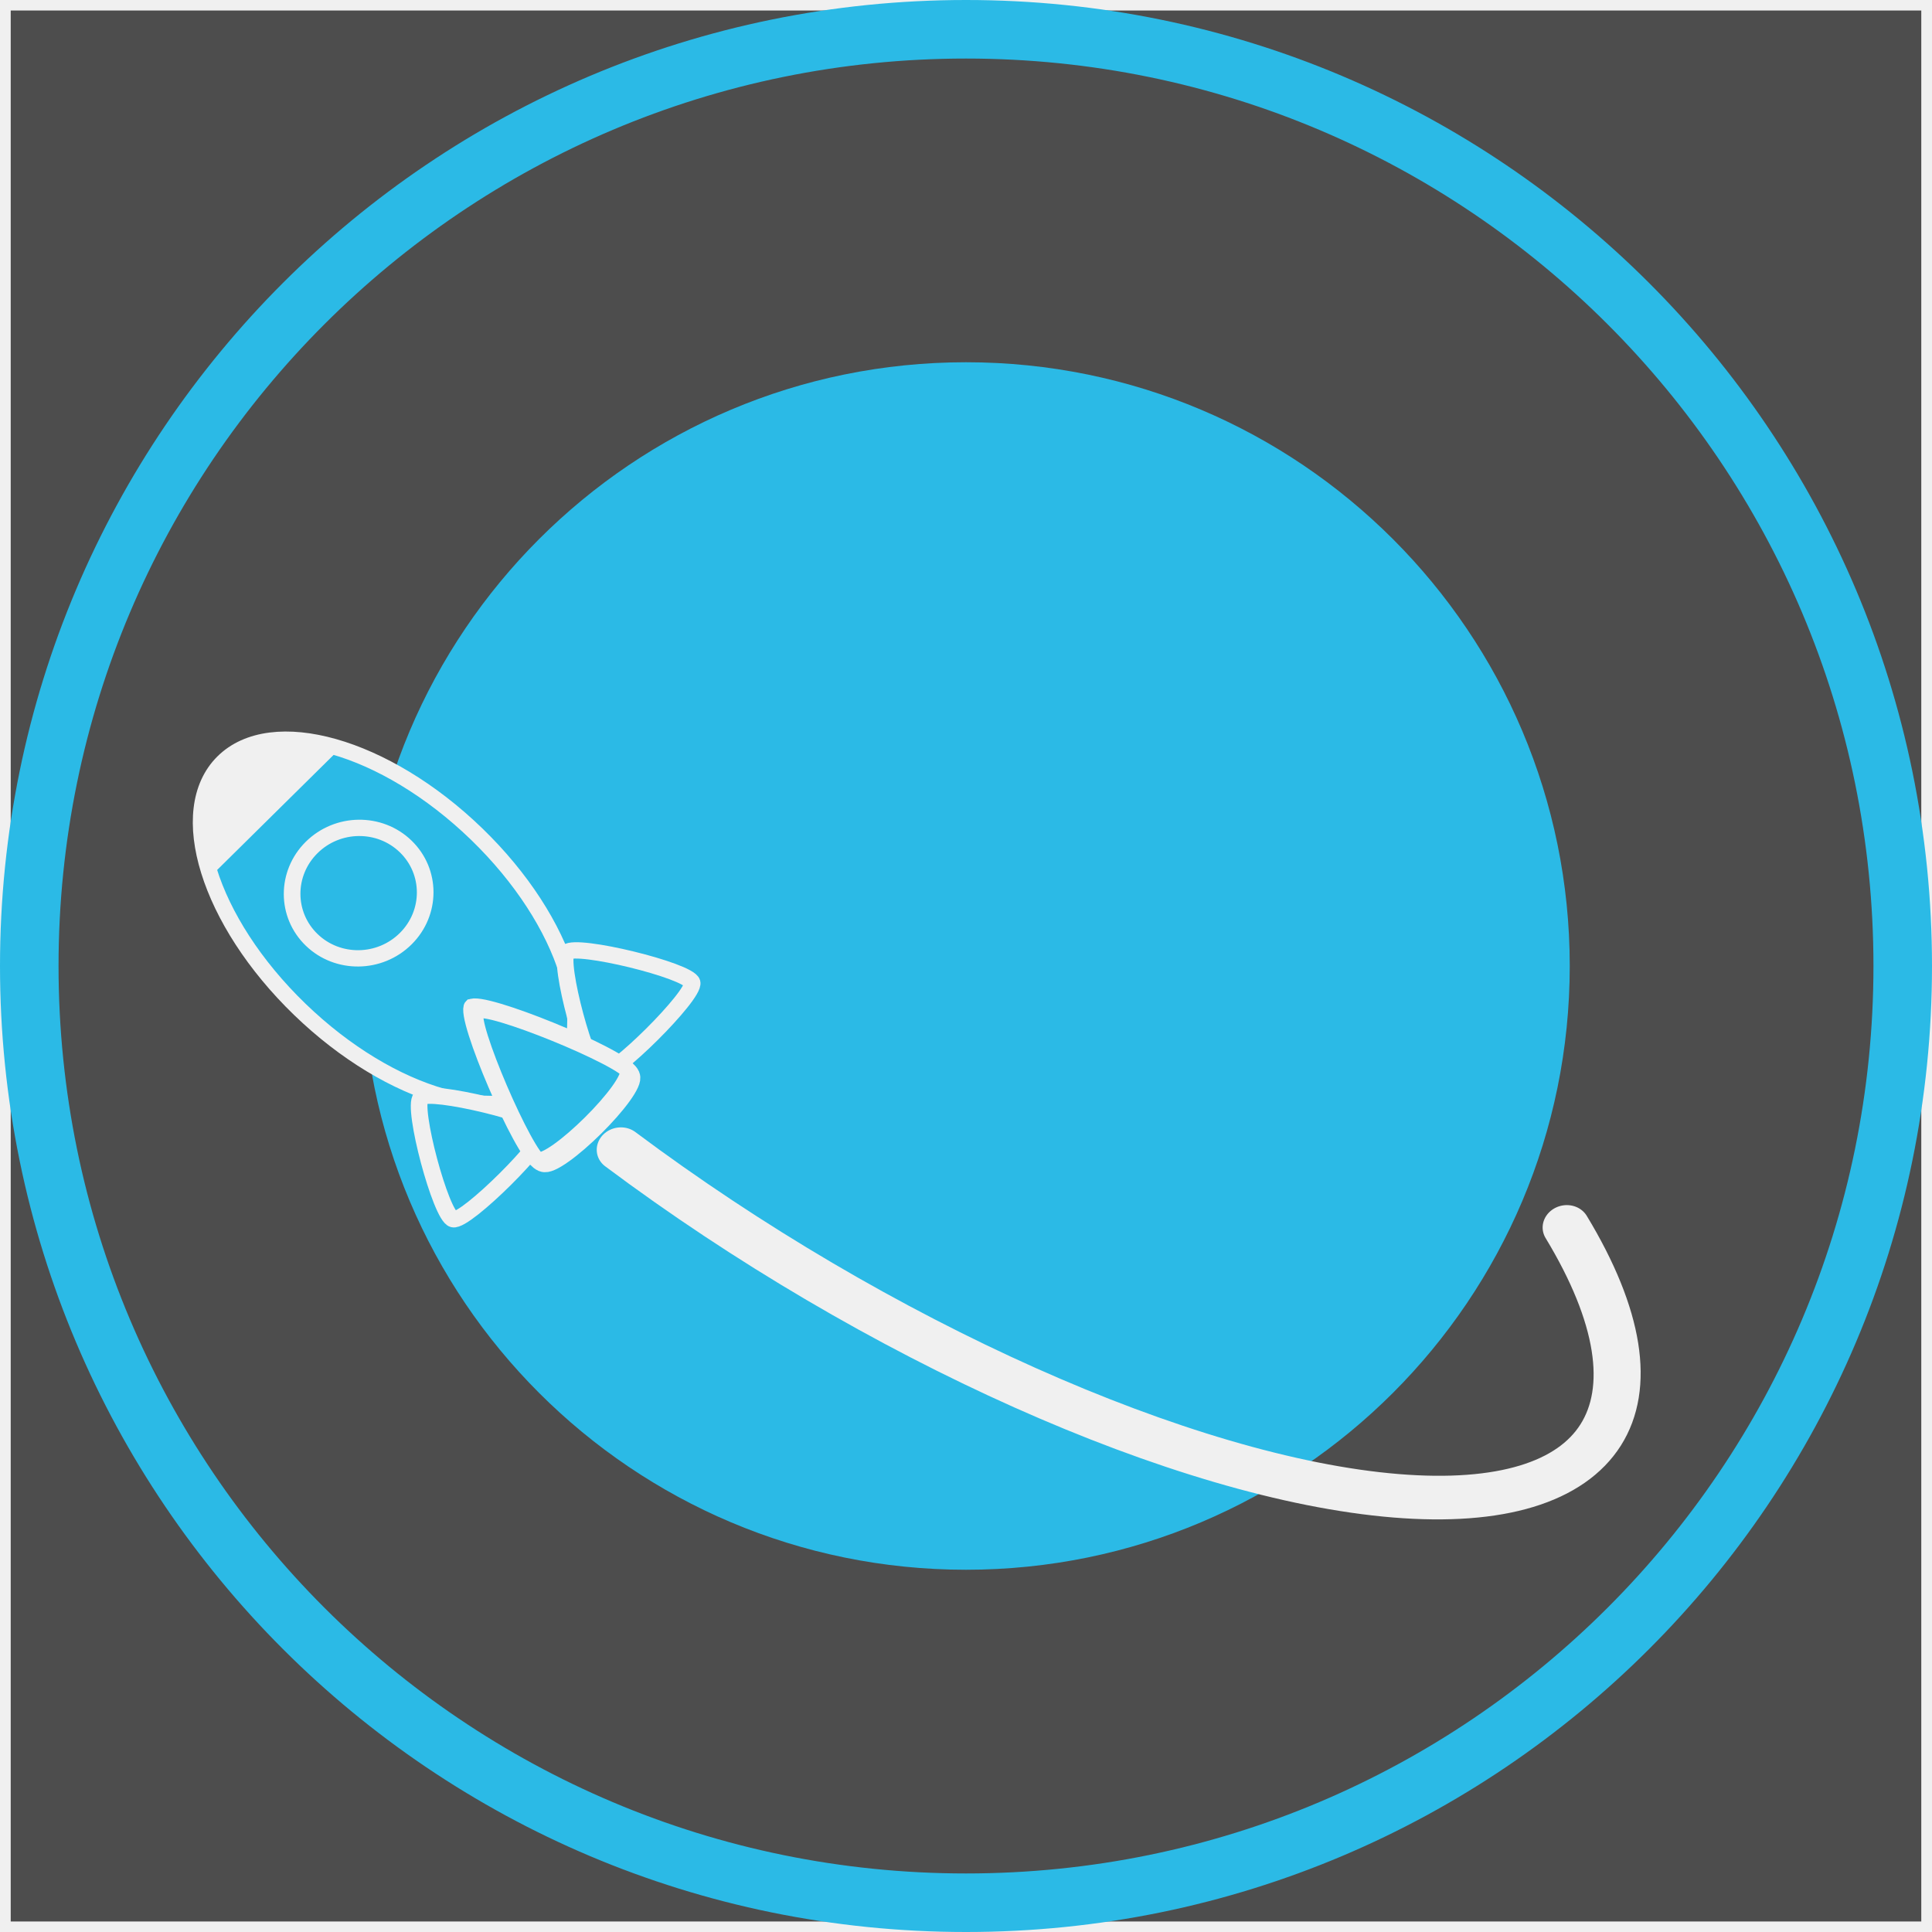
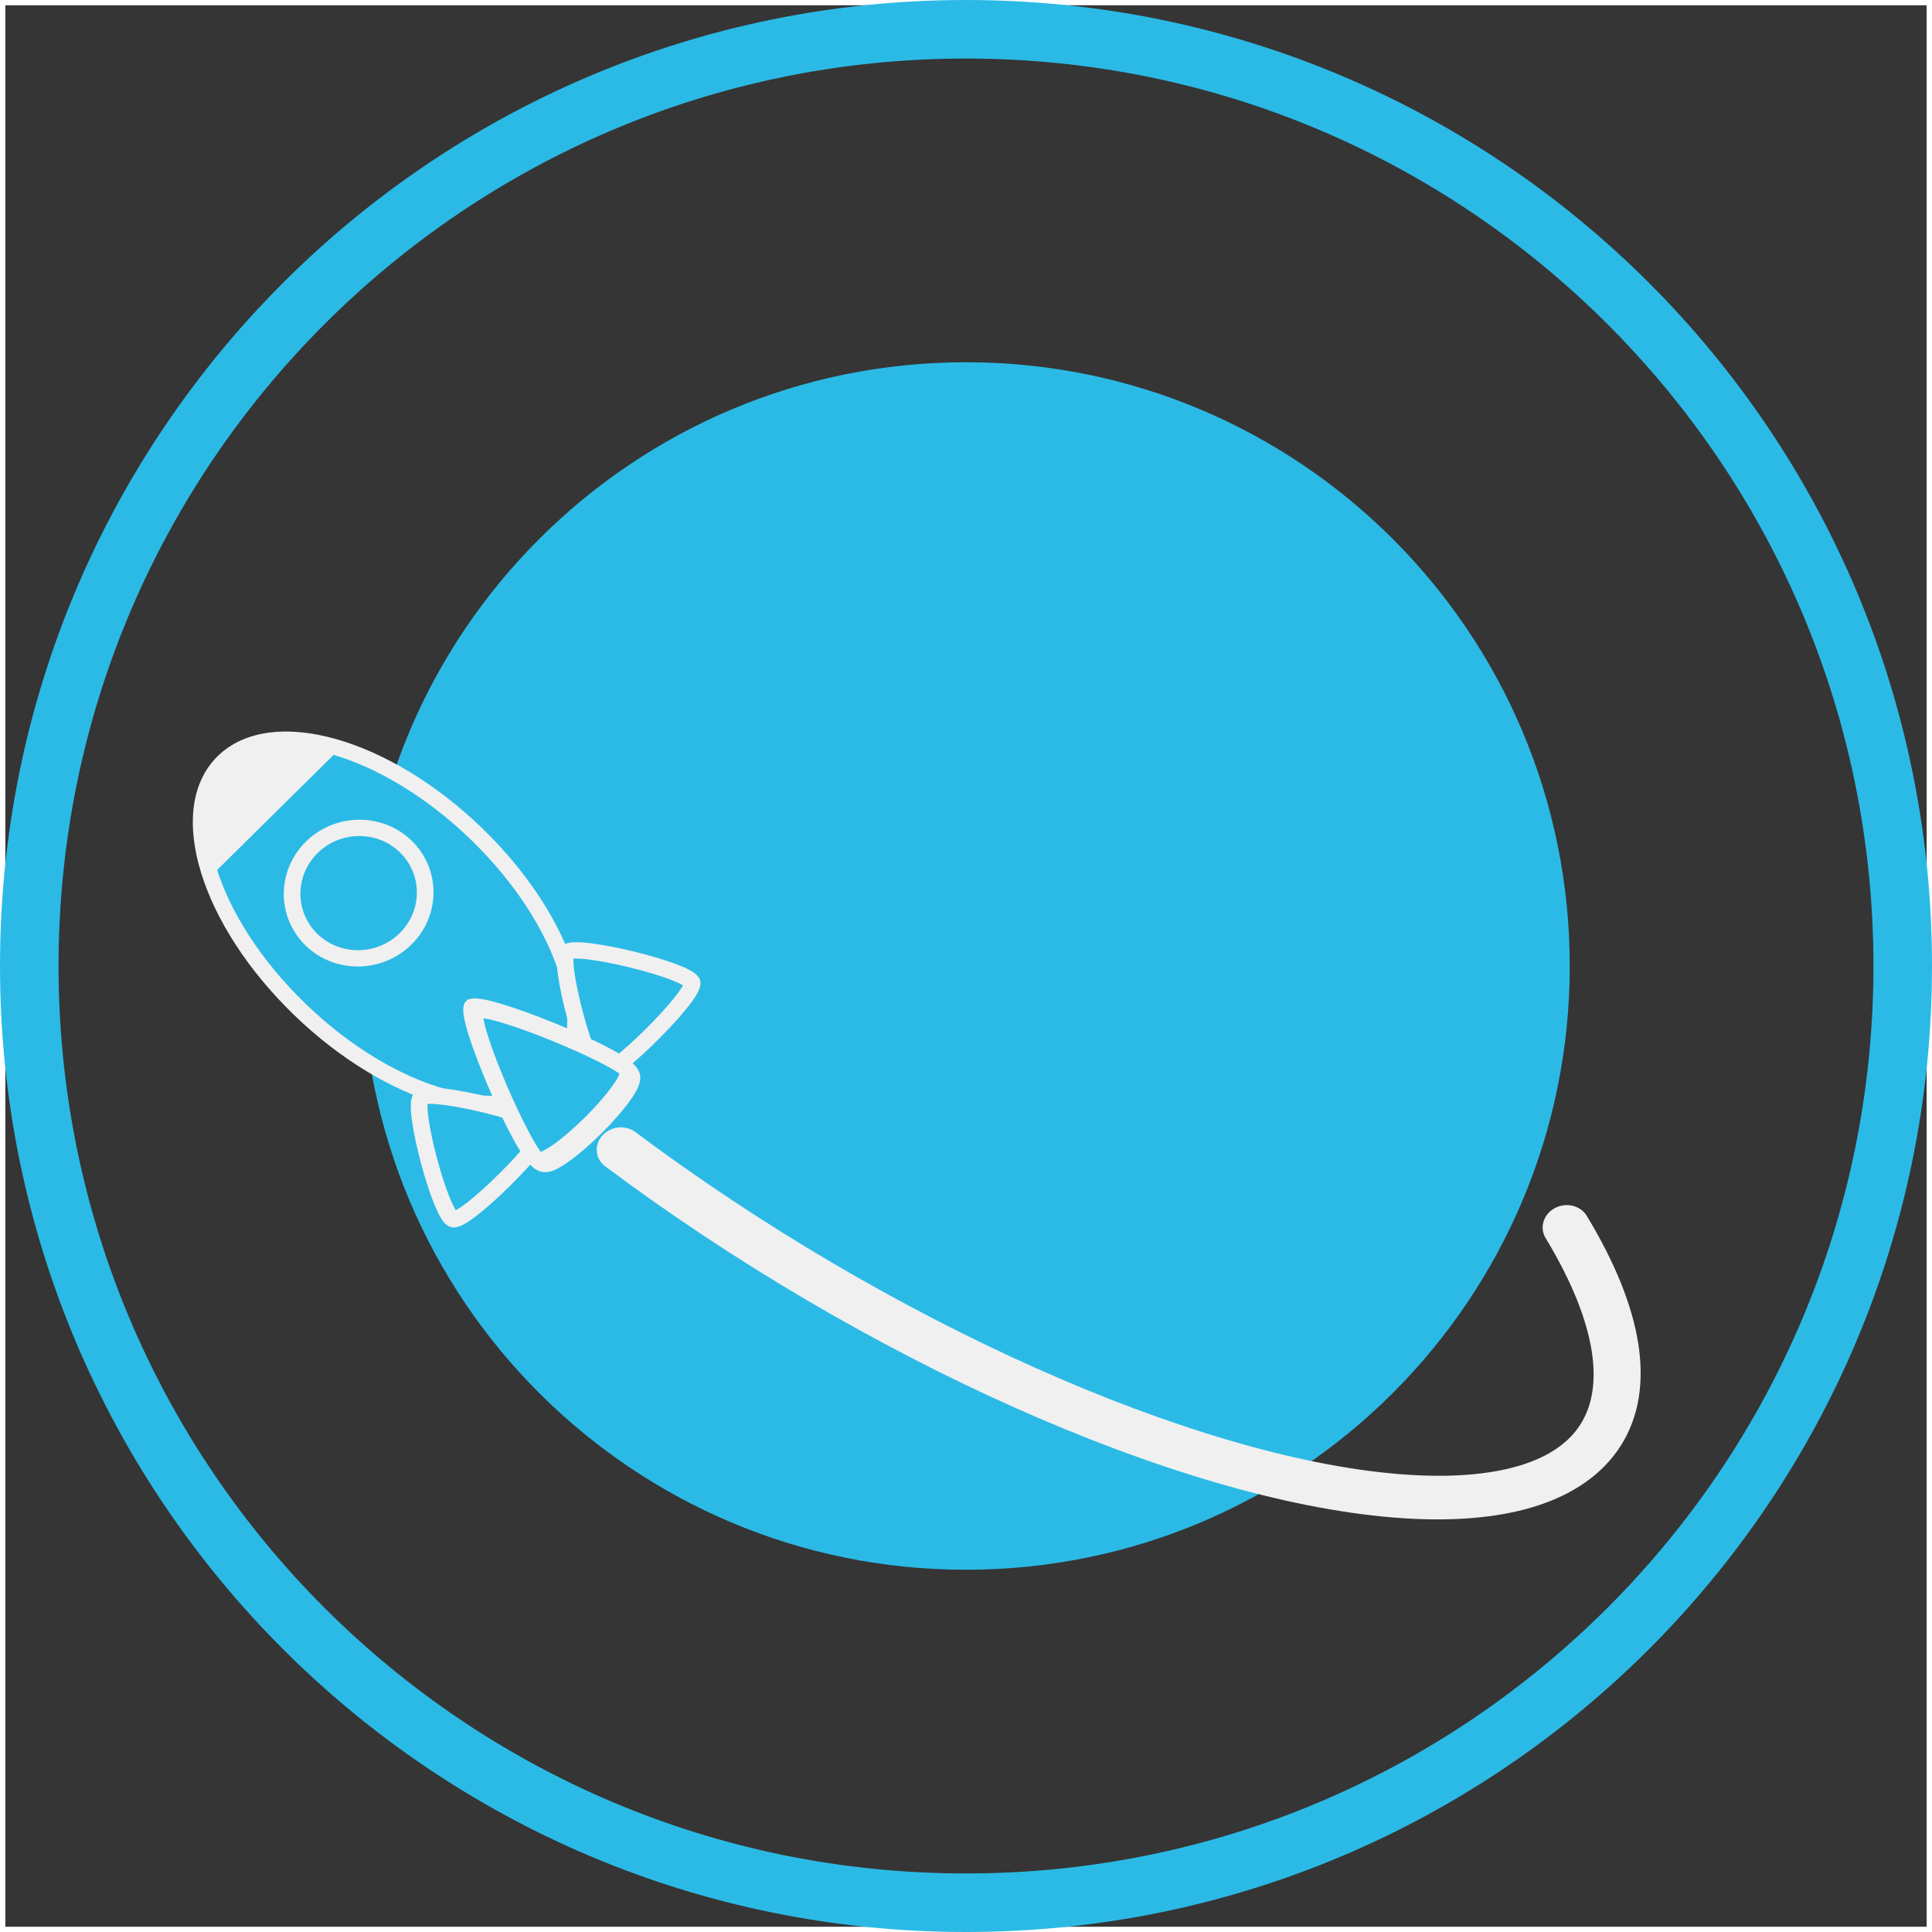
<svg xmlns="http://www.w3.org/2000/svg" id="svg1" width="512" height="512" version="1.1" viewBox="0 0 512 512">
  <defs id="defs1">
    <rect id="rect37" width="70.764" height="78.495" x="-90.388" y="421.017" />
    <filter id="selectable_hidder_filter" width="1.134" height="1.138" x="-.067" y="-.069" style="color-interpolation-filters:sRGB">
      <feComposite id="boolops_hidder_primitive" in="BackgroundImage" in2="SourceGraphic" operator="arithmetic" result="composite1" />
    </filter>
    <linearGradient id="swatch22">
      <stop style="stop-color:#fff;stop-opacity:1" id="stop22" offset="0" />
    </linearGradient>
    <filter id="selectable_hidder_filter-3" width="1" height="1" x="0" y="0" style="color-interpolation-filters:sRGB">
      <feComposite id="boolops_hidder_primitive-5" in="BackgroundImage" in2="SourceGraphic" k1="0" k2="0" k3="0" k4="0" operator="arithmetic" result="composite1" />
    </filter>
  </defs>
-   <rect style="display:inline;stroke:#f0f0f0;fill:#4d4d4d;fill-opacity:1;stroke-opacity:1;stroke-width:5.153" id="rect11" width="924.043" height="942.504" x="-56.743" y="-414.328" transform="matrix(0.551014,0,0,0.5402797,32.68599,225.2449)" />
+   <rect style="display:inline;fill:#353535;fill-opacity:1;stroke:none;stroke-width:5.153;stroke-opacity:1" id="rect11" width="924.043" height="942.504" x="-56.743" y="-414.328" transform="matrix(0.551014,0,0,0.5402797,32.68599,225.2449)" />
  <ellipse style="display:inline;fill:none;fill-opacity:1;fill-rule:nonzero;stroke:#2bbae6;stroke-width:15.515;stroke-dasharray:none;stroke-opacity:1" id="circle3" cx="256" cy="256" rx="248.242" ry="248.242" />
  <g id="layer1" style="display:inline;stroke:none;fill:#2bbae6;fill-opacity:1">
    <circle style="display:inline;fill:#2bbae6;fill-opacity:1;stroke:none;stroke-width:8;stroke-dasharray:none;stroke-opacity:1" id="path1-2" cx="256" cy="256" r="160" />
    <path style="fill:none;fill-opacity:1;fill-rule:nonzero;stroke:#f0f0f0;stroke-width:12.02;stroke-linecap:round;stroke-linejoin:bevel;stroke-dasharray:none;stroke-opacity:1;paint-order:normal" id="path60" d="m 528.843,54.606 a 208.215,74.183 0 0 1 6.543,84.626 208.215,74.183 0 0 1 -220.325,31.704" transform="matrix(0.8466611,0.5321325,-0.5989214,0.8008078,0,0)" />
    <g id="g78" transform="matrix(0.3891762,-0.3869339,0.3901272,0.3771256,32.68599,225.2449)" style="display:inline;fill:#2bbae6;fill-opacity:1;stroke:#f0f0f0;stroke-opacity:1">
      <ellipse style="fill:#2bbae6;fill-opacity:1;fill-rule:nonzero;stroke:#f0f0f0;stroke-width:7.758;stroke-linecap:round;stroke-linejoin:miter;stroke-dasharray:none;stroke-opacity:1;paint-order:normal" id="ellipse74" cx="64" cy="116" rx="60.121" ry="112.121" />
      <path style="fill:#2bbae6;fill-opacity:1;fill-rule:nonzero;stroke:#f0f0f0;stroke-width:5.247;stroke-linecap:round;stroke-linejoin:miter;stroke-dasharray:none;stroke-opacity:1;paint-order:normal" id="path74" d="m -212.59,111.94 c 4.095,0 22.522,31.916 20.474,35.463 -2.047,3.546 -38.901,3.546 -40.949,0 -2.047,-3.546 16.38,-35.463 20.474,-35.463 z" transform="matrix(1.535111,0,0,1.514365,439.7226,18.67952)" />
      <path style="fill:#2bbae6;fill-opacity:1;fill-rule:nonzero;stroke:#f0f0f0;stroke-width:5.271;stroke-linecap:round;stroke-linejoin:miter;stroke-dasharray:none;stroke-opacity:1;paint-order:normal" id="path75" d="m -212.59,111.94 c 4.095,0 22.522,31.916 20.474,35.463 -2.047,3.546 -38.901,3.546 -40.949,0 -2.047,-3.546 16.38,-35.463 20.474,-35.463 z" transform="matrix(1.531742,0,0,1.503864,339.5369,19.90475)" />
      <path style="fill:#2bbae6;fill-opacity:1;fill-rule:nonzero;stroke:#f0f0f0;stroke-width:5.271;stroke-linecap:round;stroke-linejoin:miter;stroke-dasharray:none;stroke-opacity:1;paint-order:normal" id="path15" d="m -212.59,111.94 c 4.095,0 22.522,31.916 20.474,35.463 -2.047,3.546 -38.901,3.546 -40.949,0 -2.047,-3.546 16.38,-35.463 20.474,-35.463 z" transform="matrix(1.497008,0.00196646,-0.01106694,2.13042,381.9559,-62.04301)" />
      <circle style="fill:#2bbae6;fill-opacity:1;fill-rule:nonzero;stroke:#f0f0f0;stroke-width:8;stroke-linecap:round;stroke-linejoin:miter;stroke-dasharray:none;stroke-opacity:1;paint-order:normal" id="circle77" cx="64" cy="96" r="32" />
      <path style="fill:#f0f0f0;fill-opacity:1;stroke:#f0f0f0;stroke-width:8.001;stroke-dasharray:none;stroke-opacity:1" id="path30" d="m -28.548,-35.16 a 36.671,25.652 0 0 1 -18.335,22.215 36.671,25.652 0 0 1 -36.671,0 36.671,25.652 0 0 1 -18.335,-22.215 z" transform="matrix(-0.9999943,-0.00338763,0.02299038,-0.9997357,0,0)" />
    </g>
  </g>
</svg>
